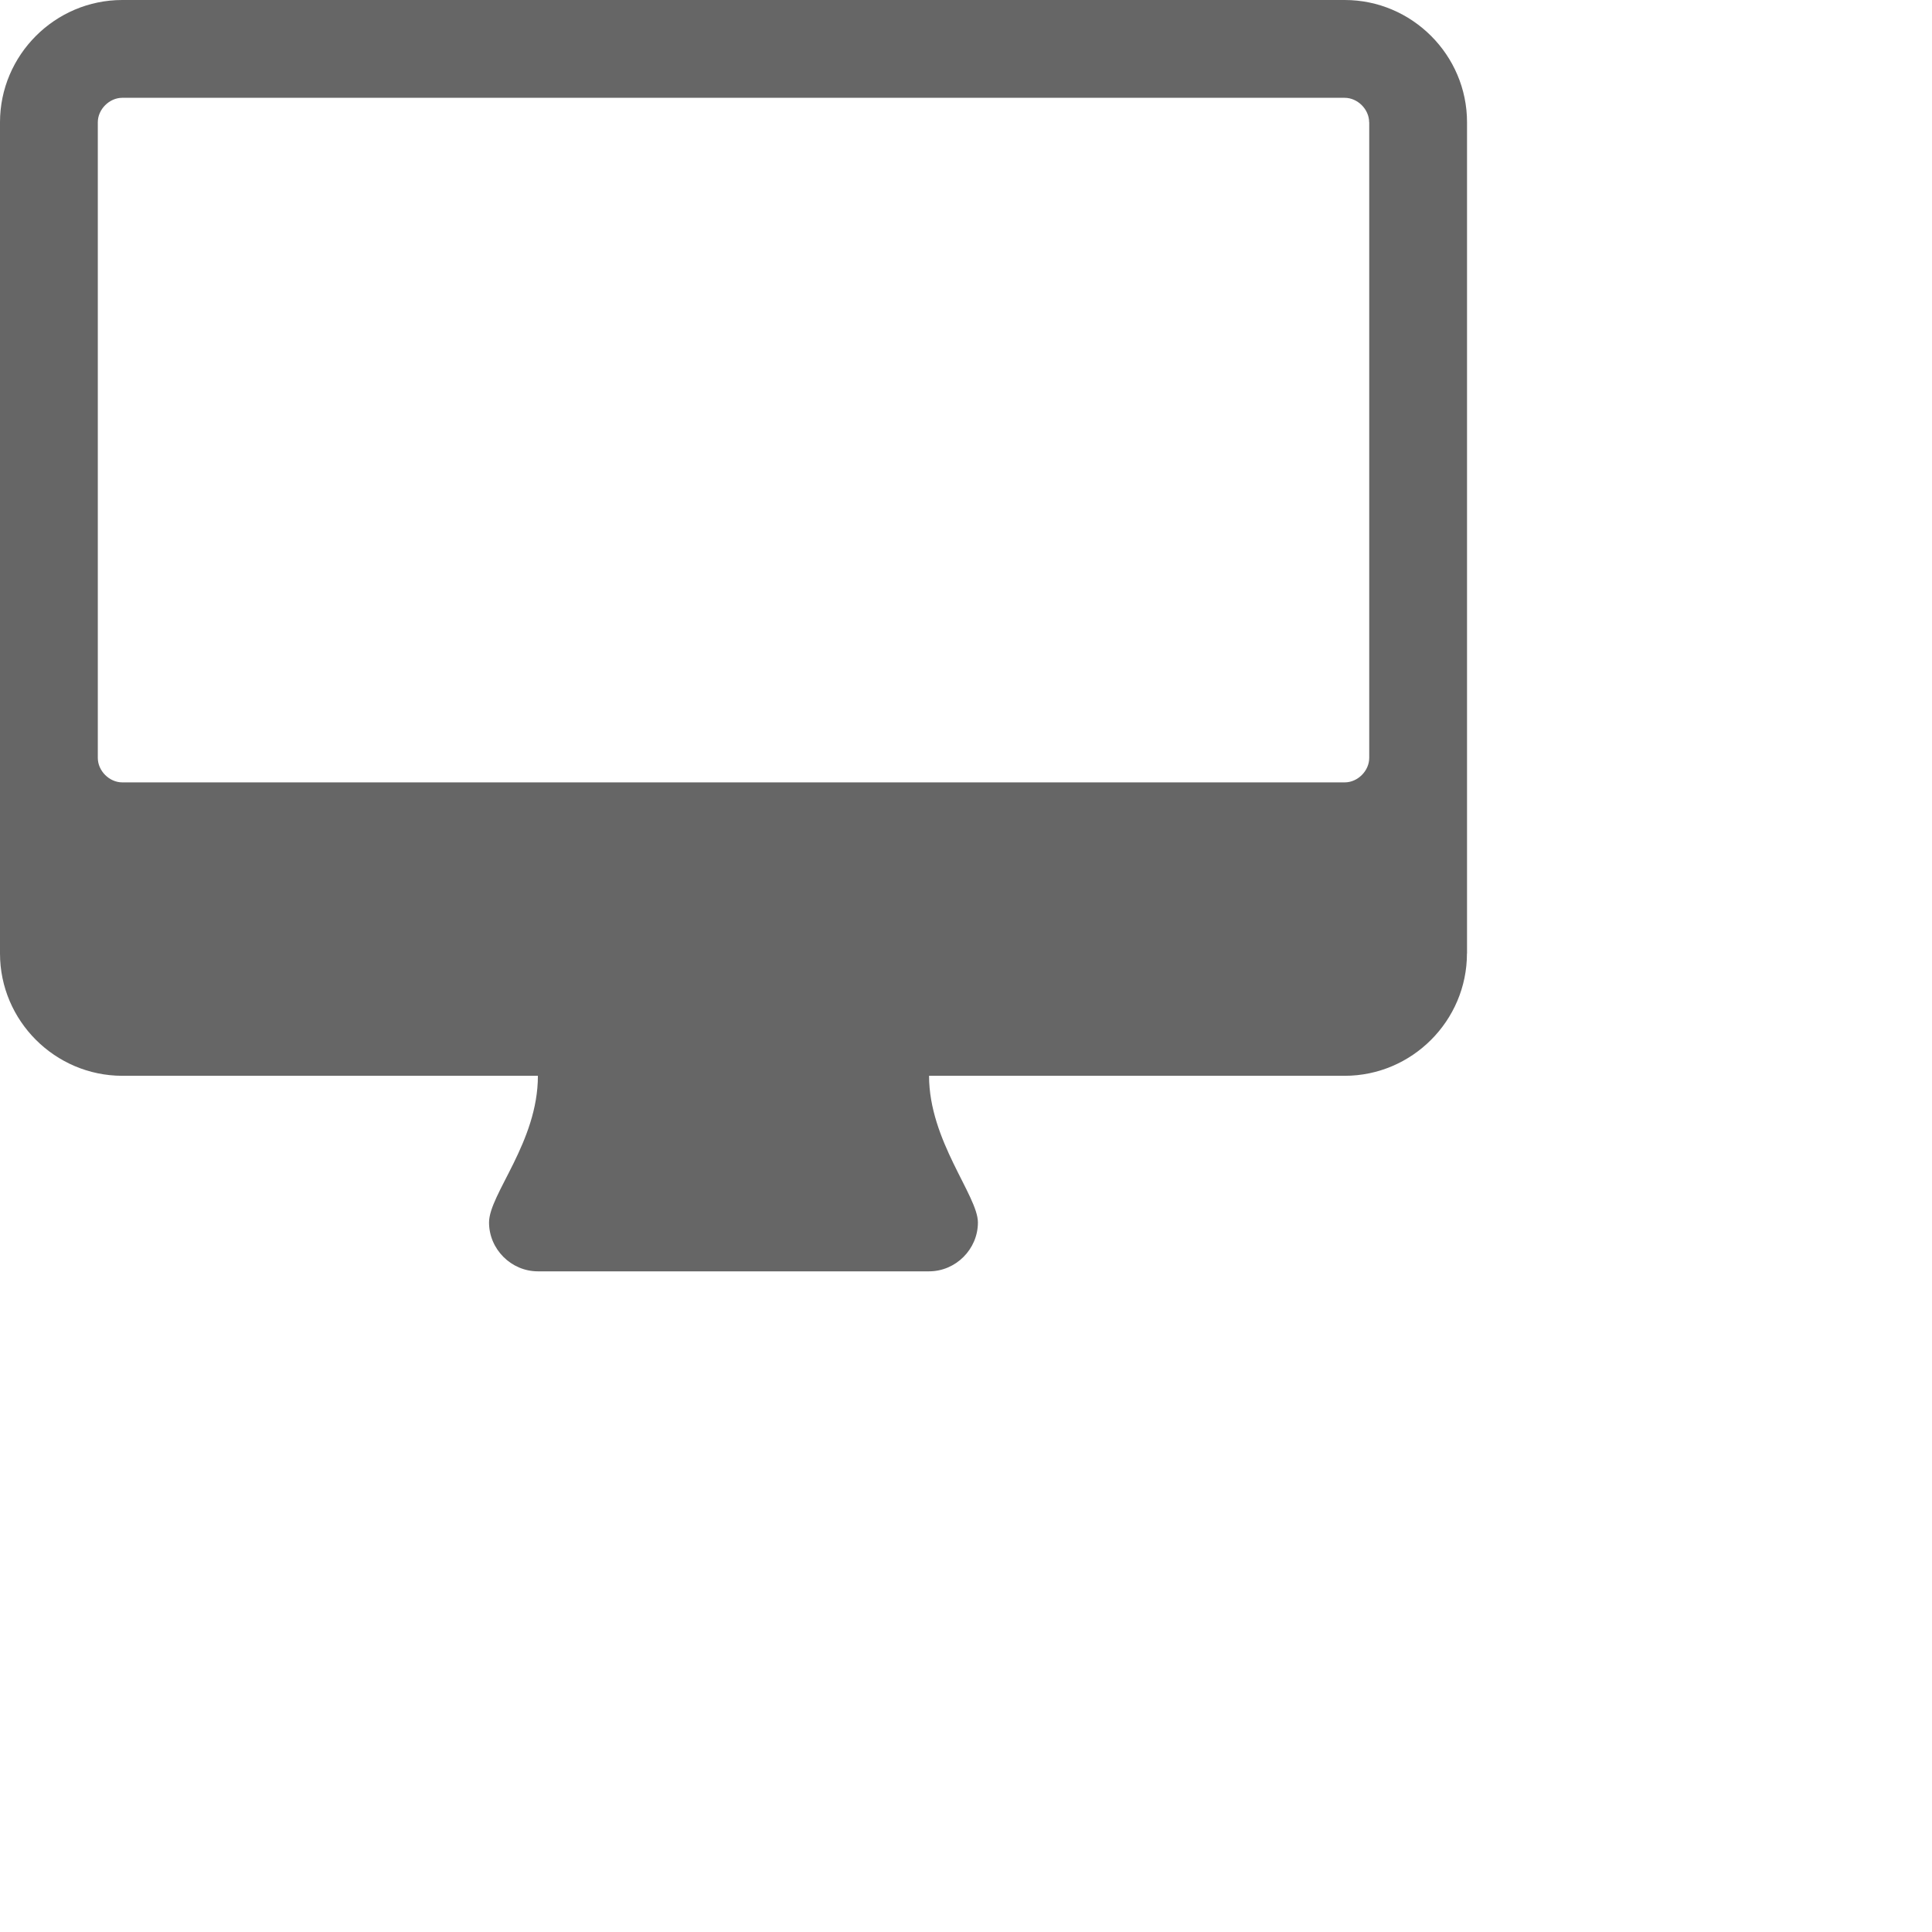
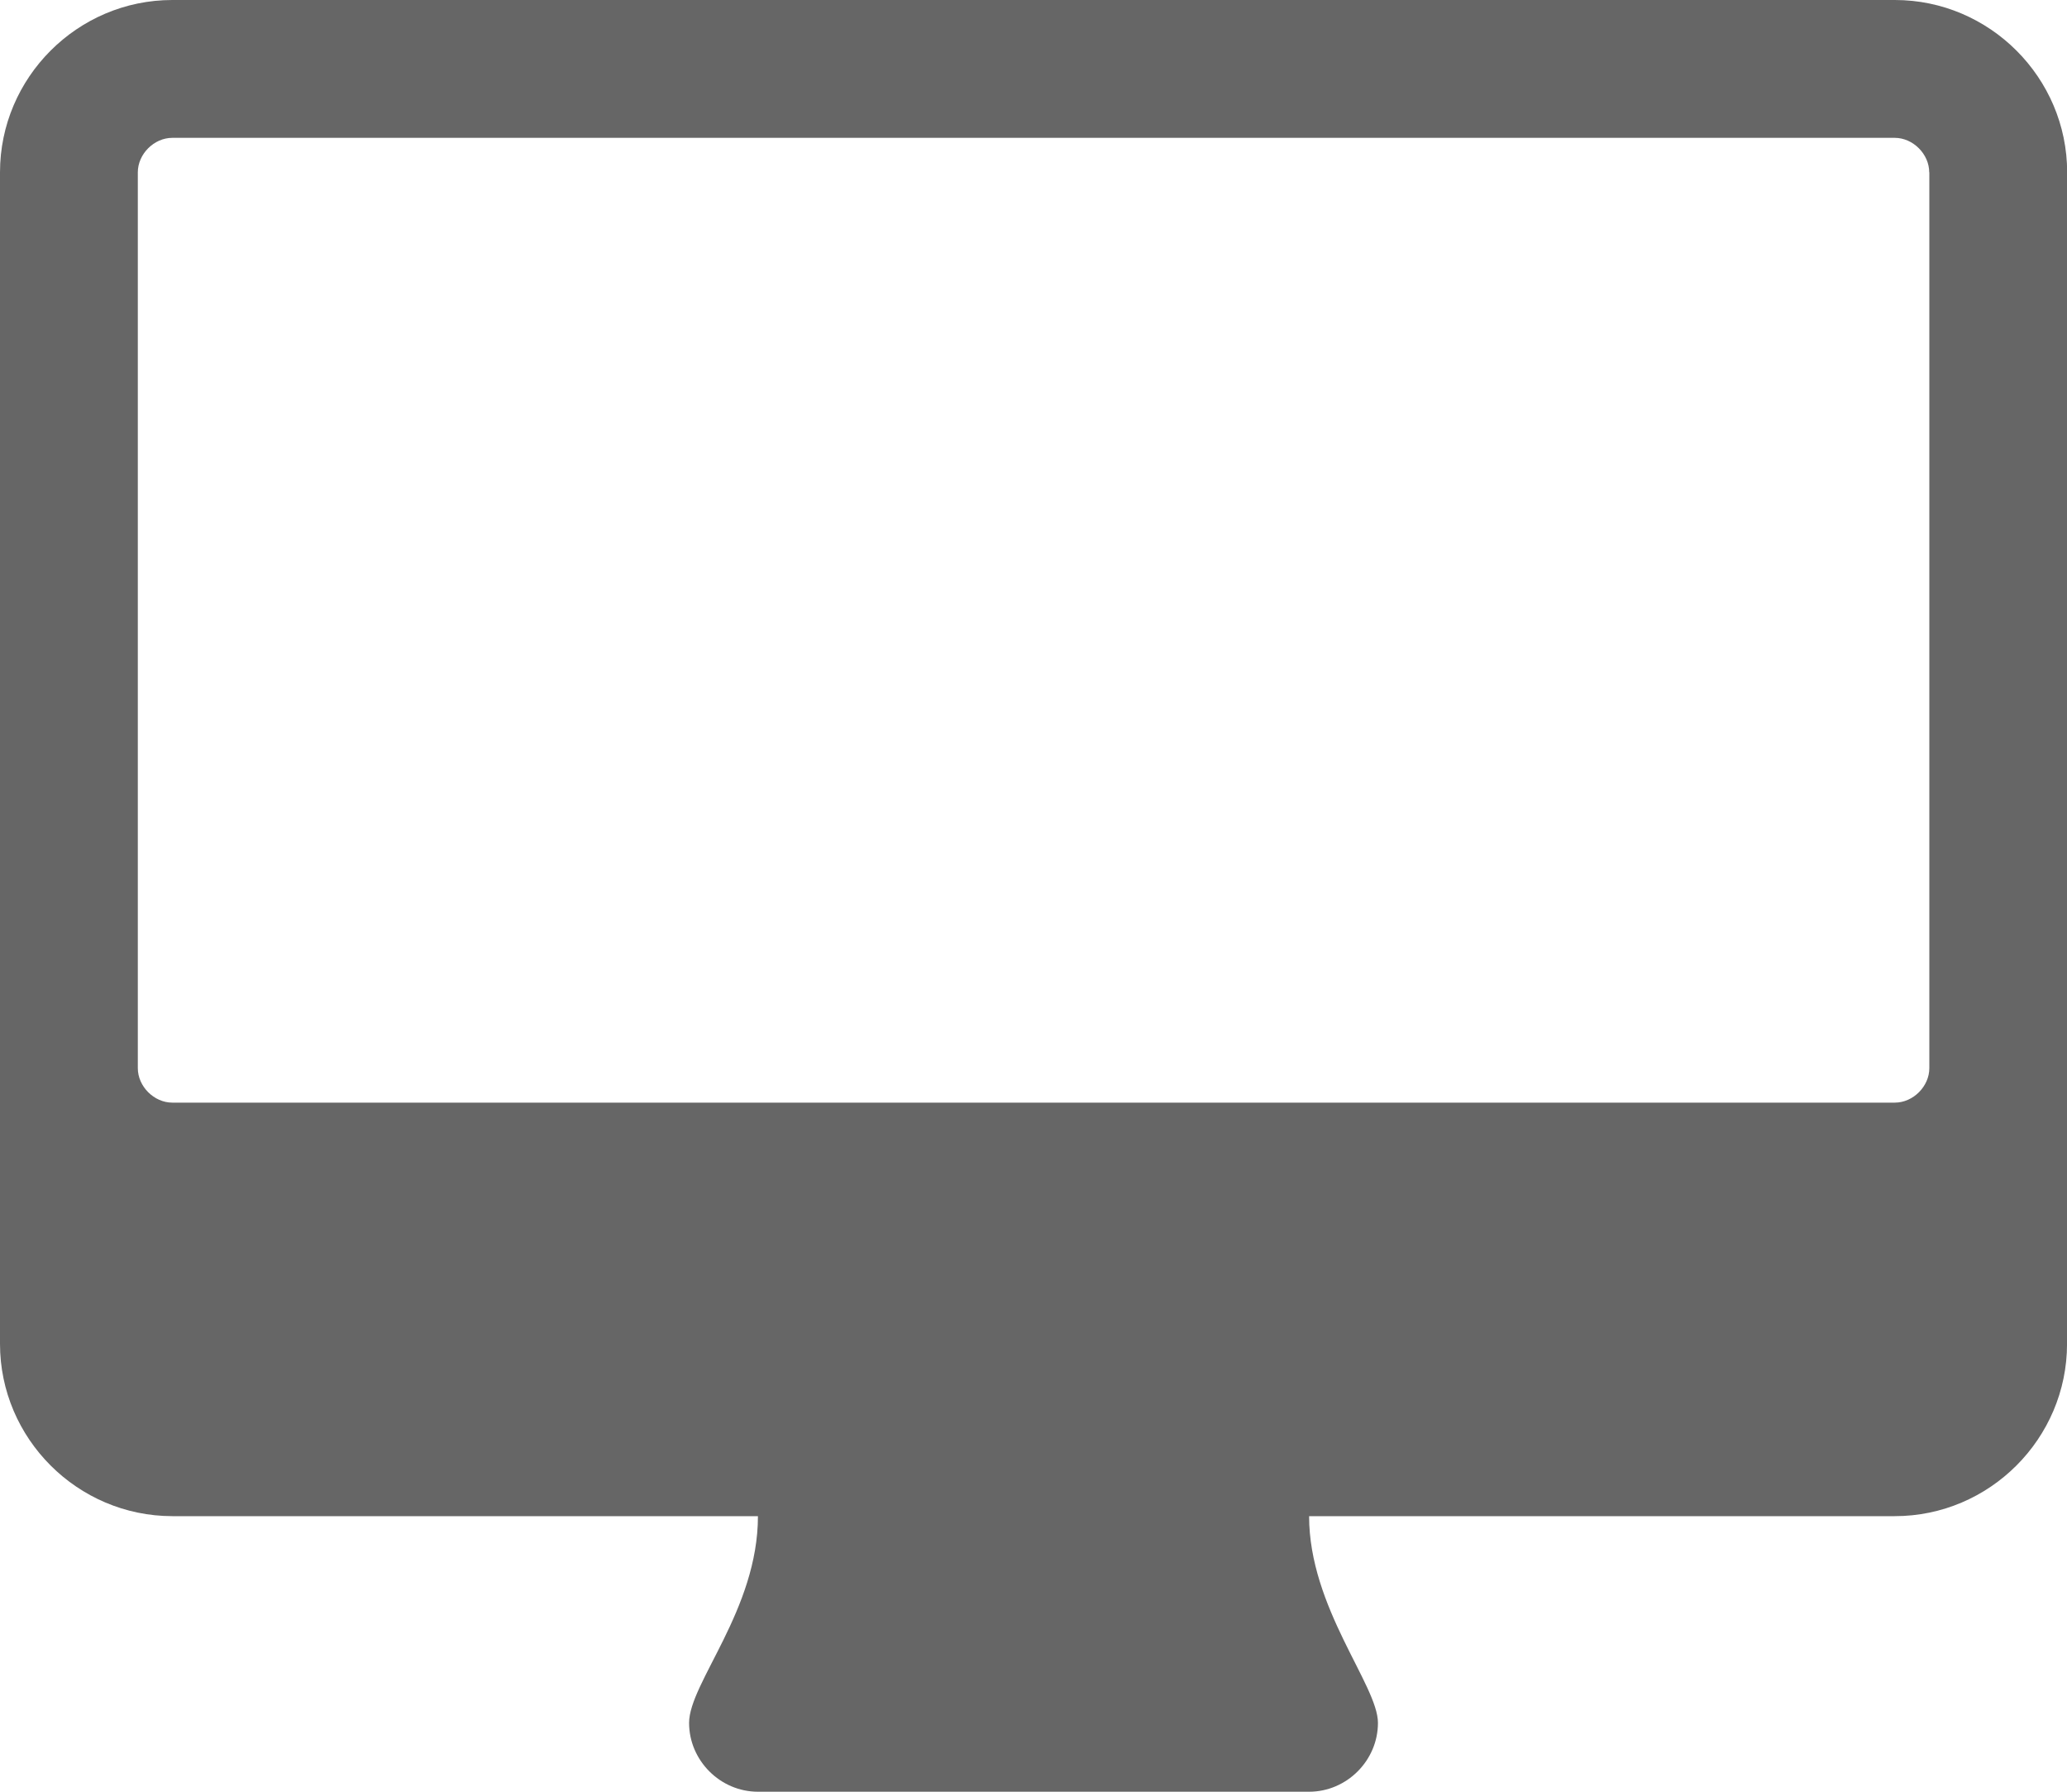
- <svg xmlns="http://www.w3.org/2000/svg" version="1.1" id="Layer_1" x="0px" y="0px" width="24px" height="24px" viewBox="0 0 24 24" enable-background="new 0 0 24 24" xml:space="preserve">
+ <svg xmlns="http://www.w3.org/2000/svg" version="1.1" id="Layer_1" xml:space="preserve">
  <g>
    <path fill="#666666" d="M18.223,11.845c0,0.835-0.683,1.519-1.519,1.519h-5.163c0,0.807,0.607,1.49,0.607,1.822   s-0.275,0.607-0.607,0.607H6.682c-0.332,0-0.607-0.275-0.607-0.607c0-0.351,0.607-0.997,0.607-1.822H1.519   C0.683,13.363,0,12.68,0,11.845V1.519C0,0.684,0.683,0,1.519,0h15.186c0.835,0,1.519,0.684,1.519,1.519V11.845z M17.008,1.519   c0-0.161-0.143-0.304-0.304-0.304H1.519c-0.161,0-0.304,0.143-0.304,0.304v7.896c0,0.161,0.143,0.304,0.304,0.304h15.186   c0.161,0,0.304-0.143,0.304-0.304V1.519z" />
  </g>
</svg>
